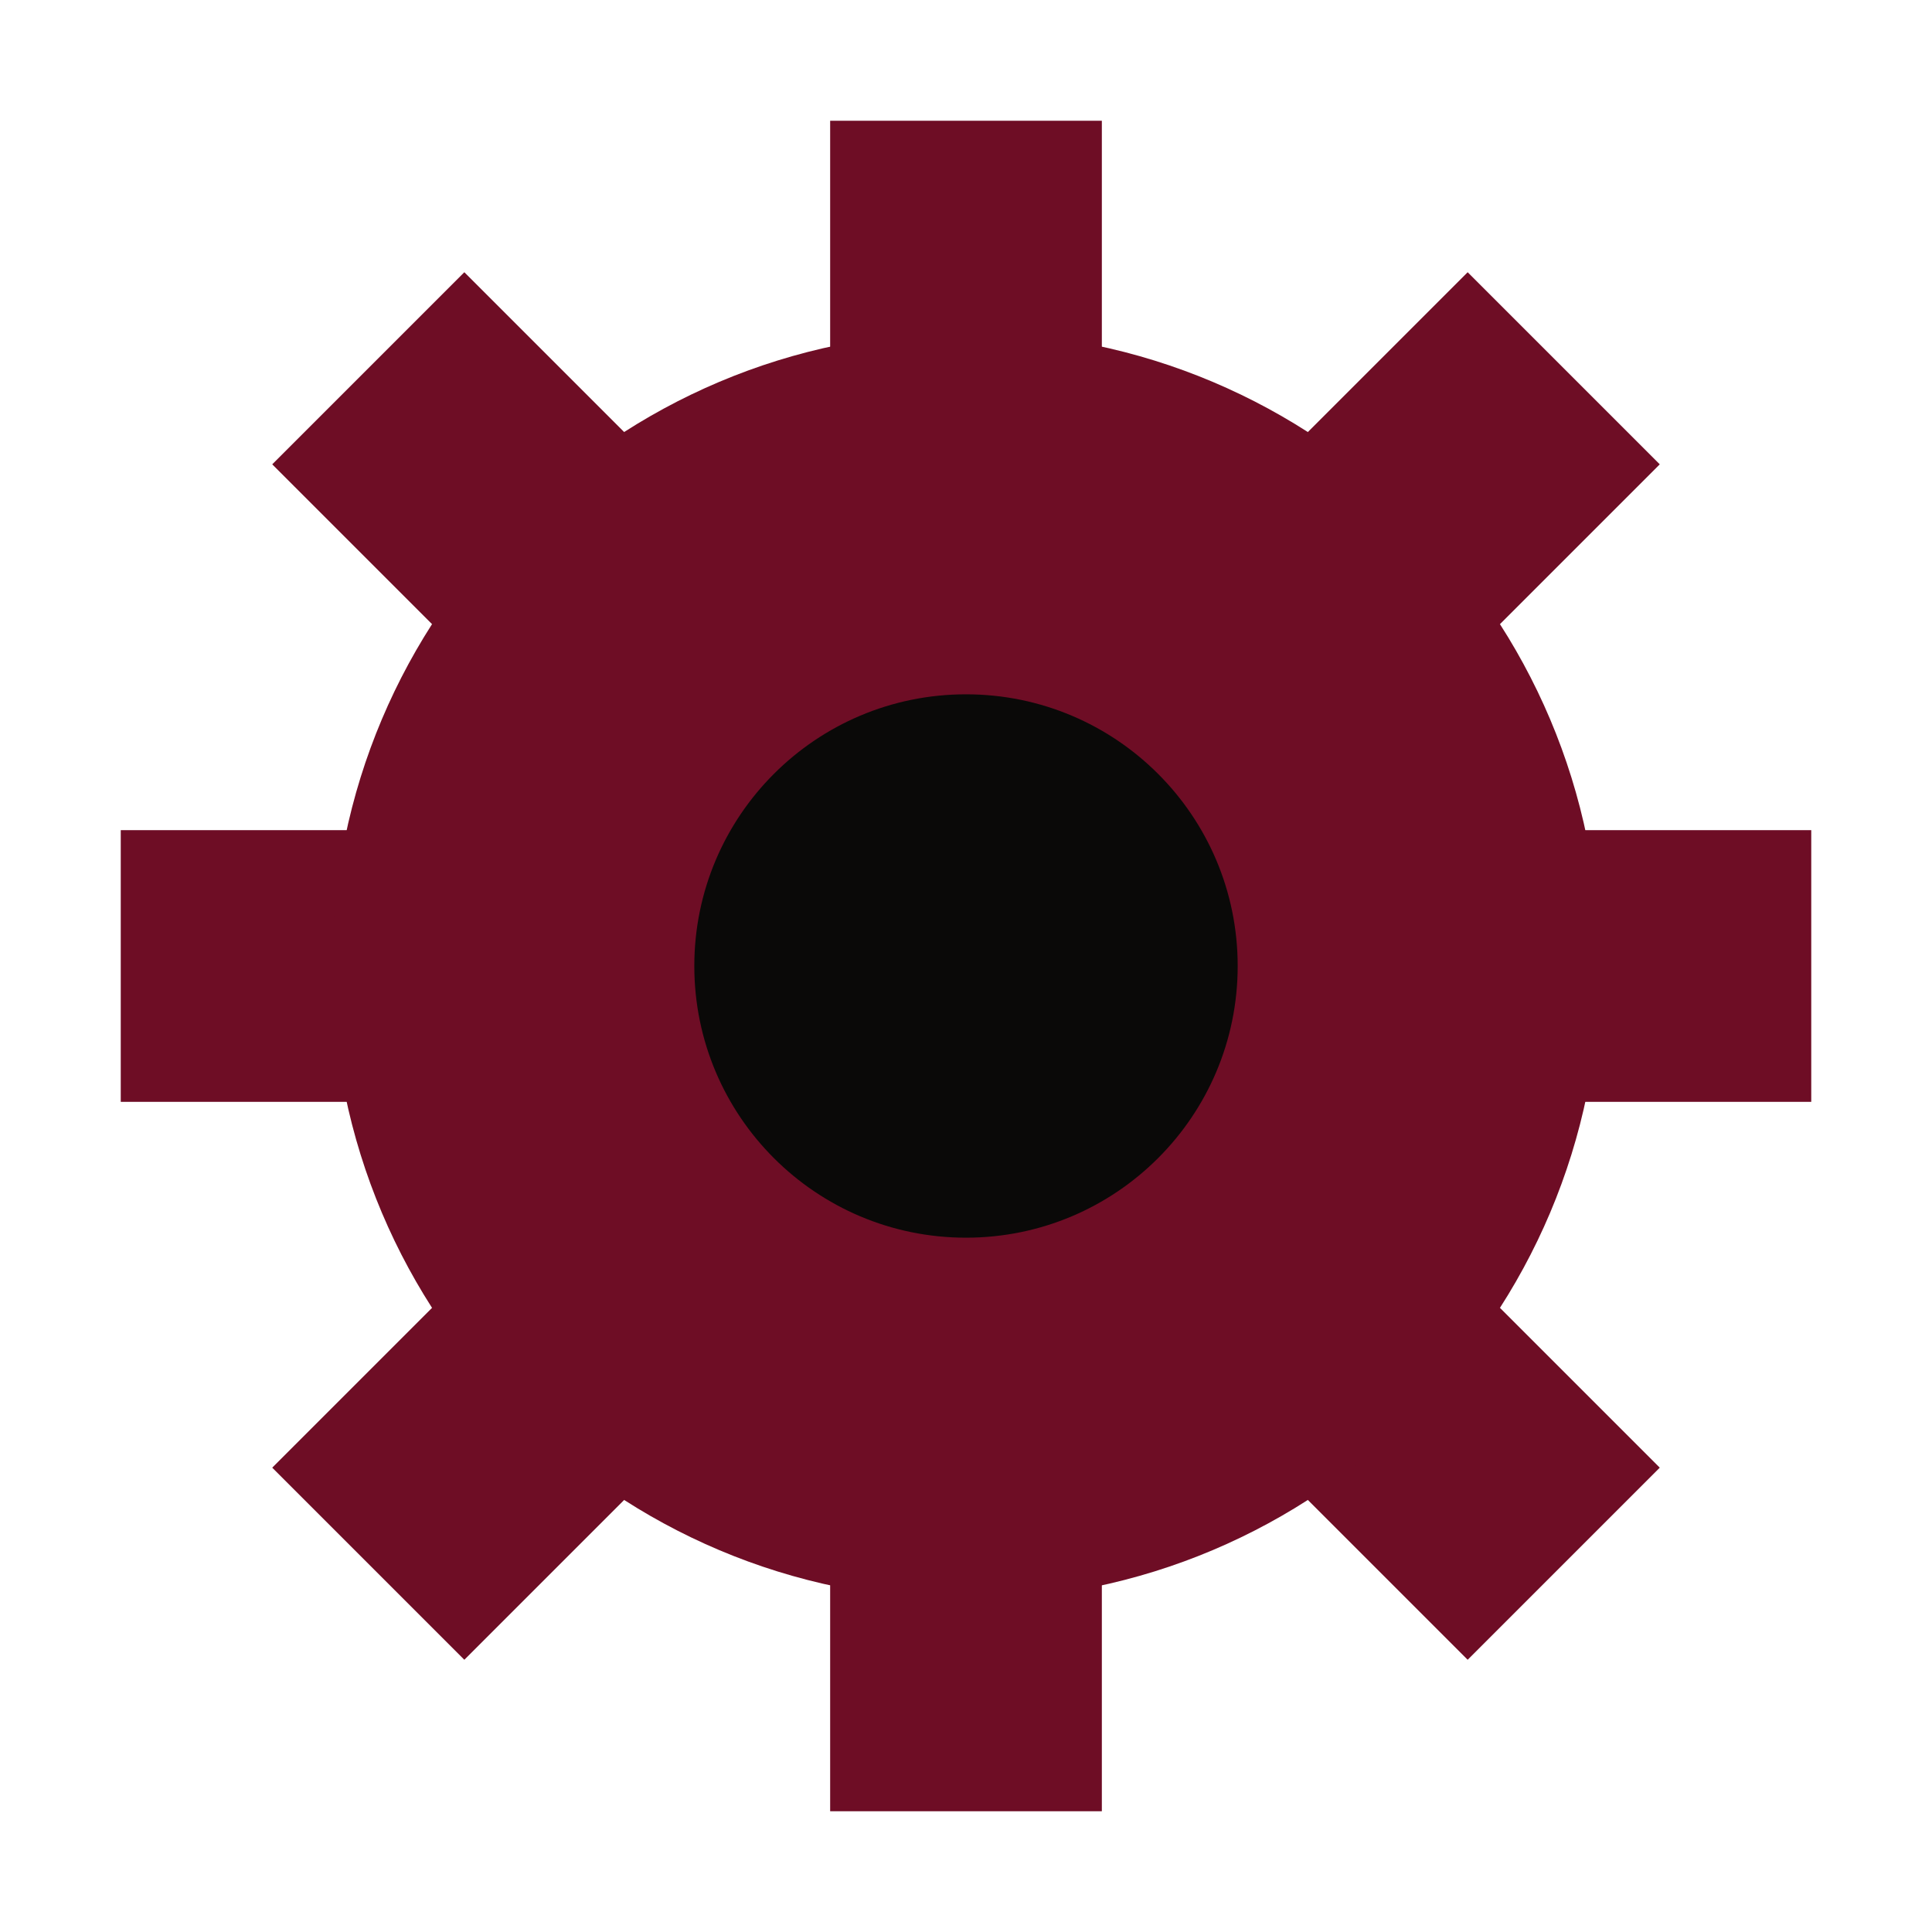
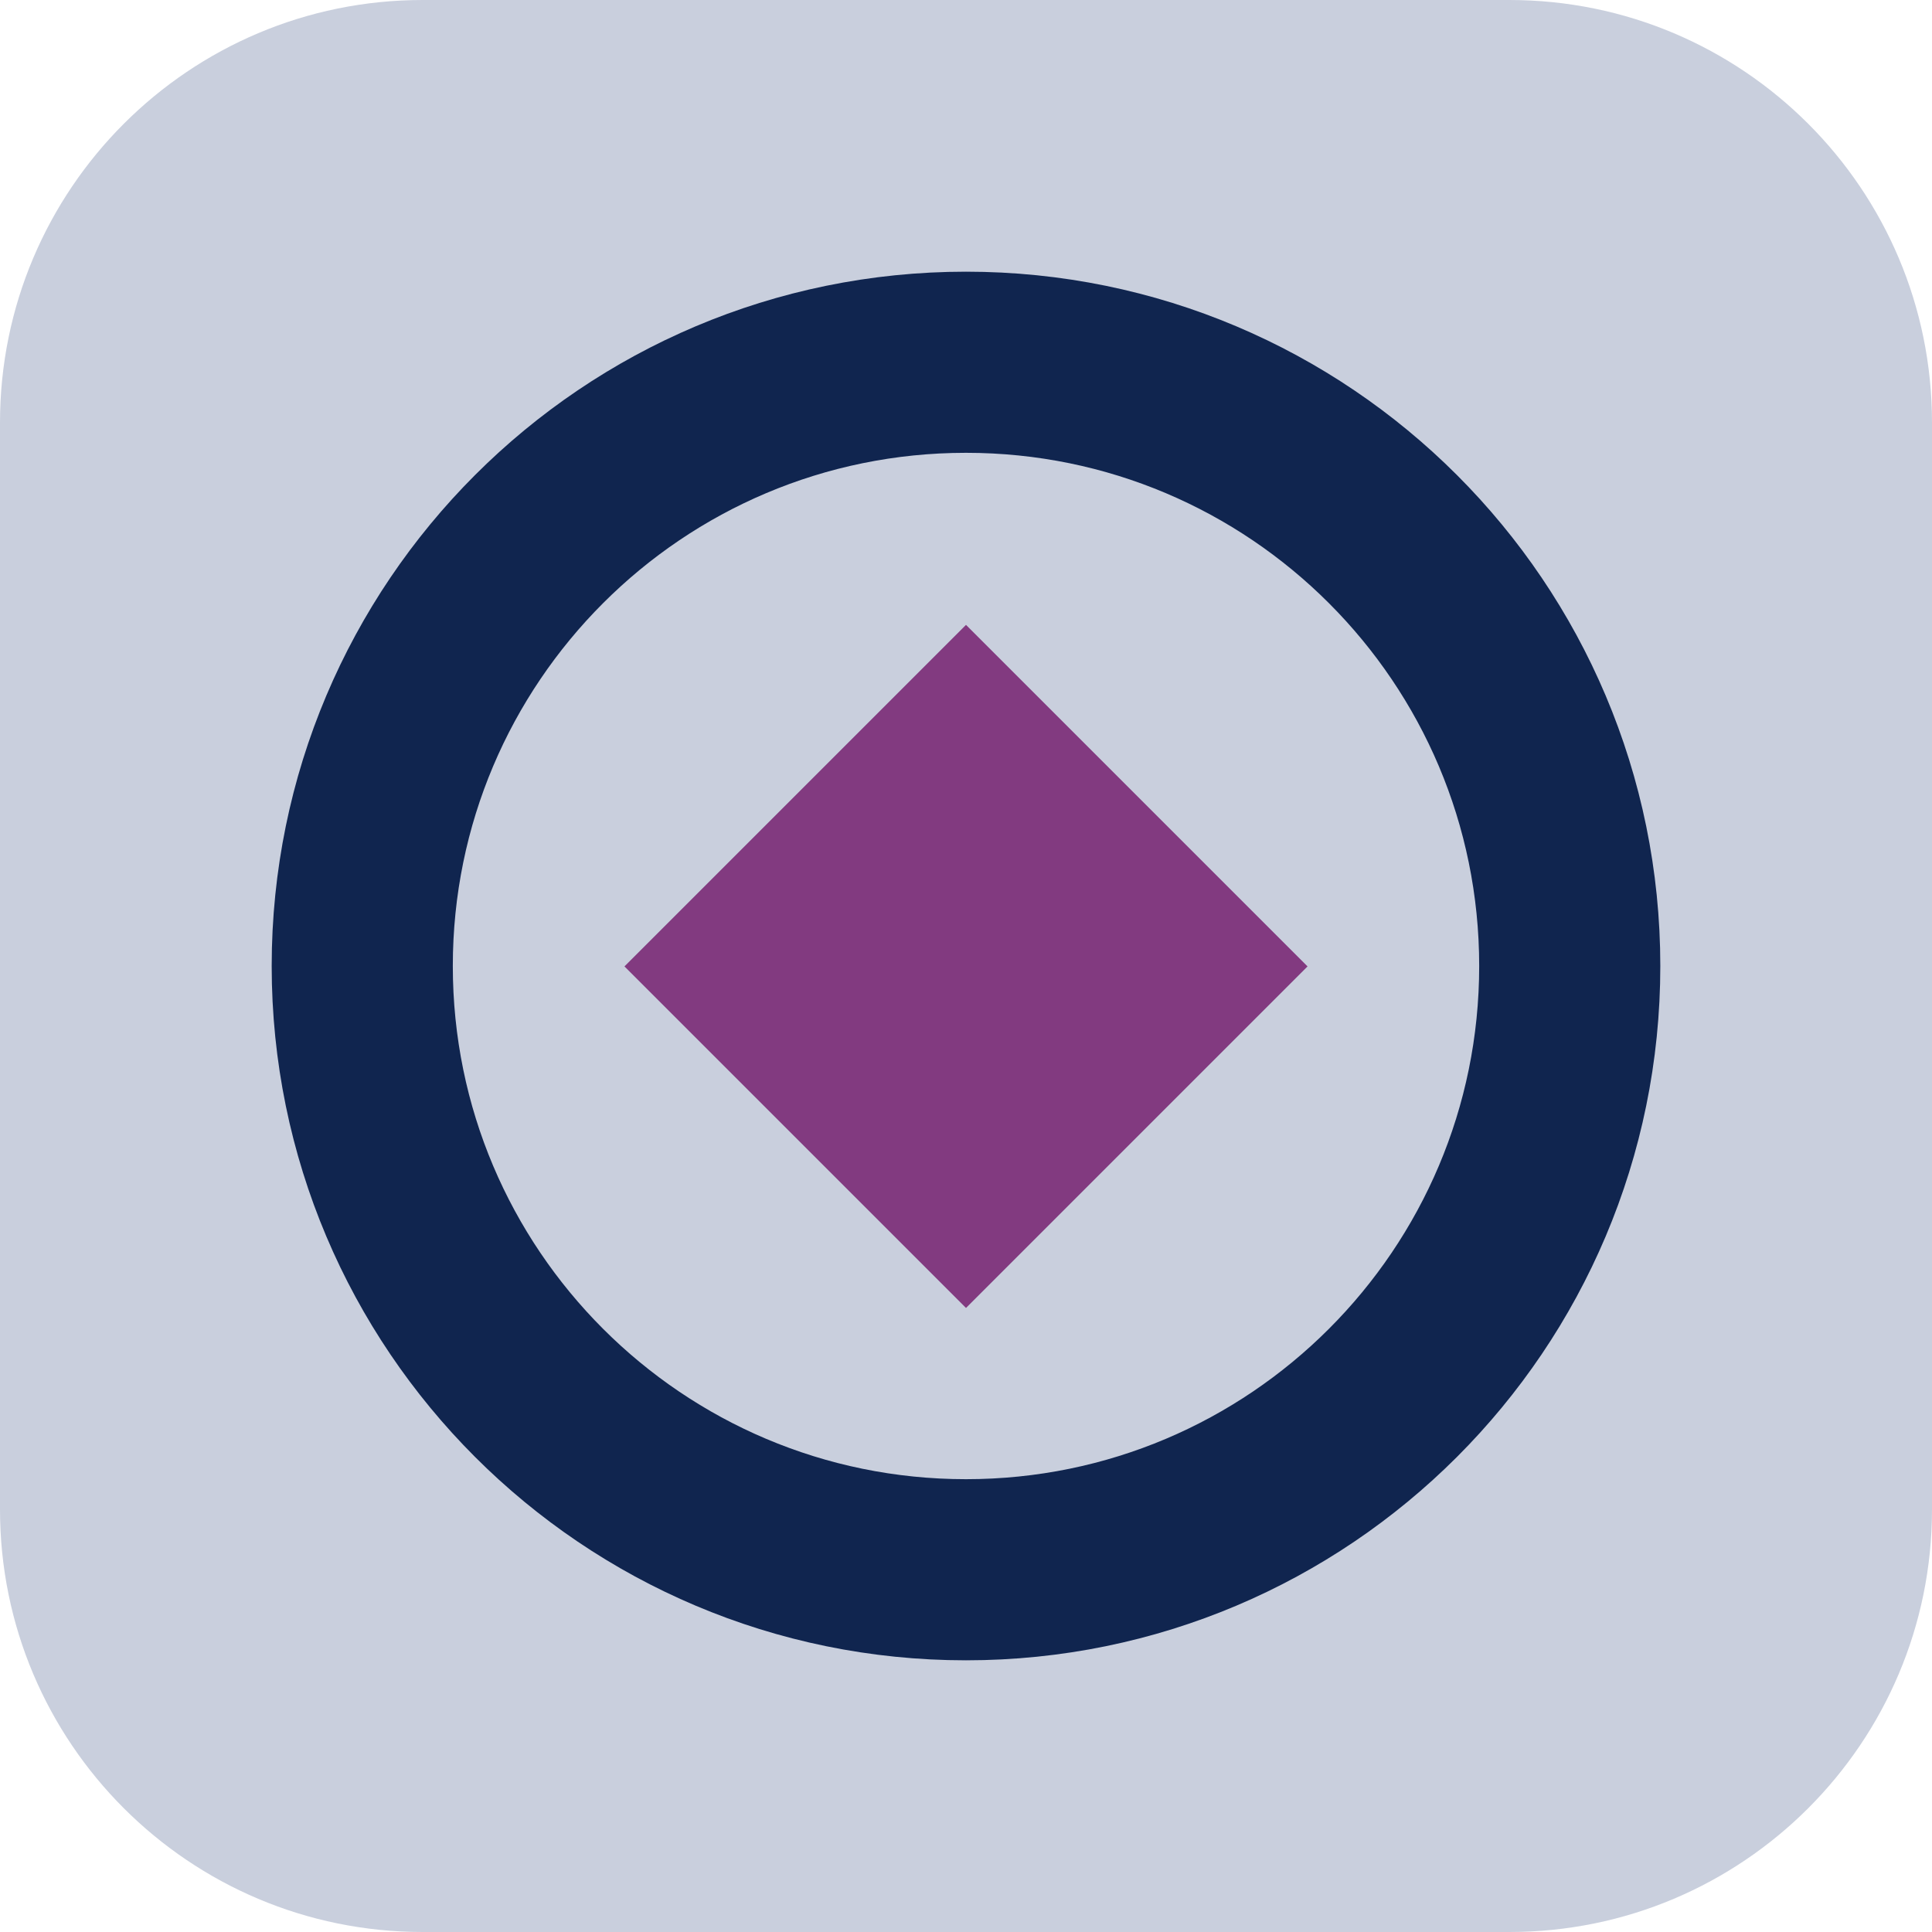
- <svg xmlns="http://www.w3.org/2000/svg" viewBox="-32 -32 64 64">
-   <g stroke="#6E0D25" stroke-width="9">
-     <line x1="0" y1="-18" x2="0" y2="-28" />
-     <line x1="0" y1="18" x2="0" y2="28" />
-     <line x1="-18" y1="0" x2="-28" y2="0" />
-     <line x1="18" y1="0" x2="28" y2="0" />
-     <line x1="12.7" y1="-12.7" x2="19.8" y2="-19.8" />
-     <line x1="-12.7" y1="-12.7" x2="-19.8" y2="-19.8" />
-     <line x1="12.7" y1="12.7" x2="19.8" y2="19.8" />
-     <line x1="-12.7" y1="12.7" x2="-19.8" y2="19.8" />
-   </g>
-   <circle r="21" fill="#6E0D25" />
-   <circle r="9" fill="#0A0908" />
+ <svg xmlns="http://www.w3.org/2000/svg" viewBox="0 0 64 64">
+   <rect width="64" height="64" rx="14" fill="#C9CFDD" />
+   <circle cx="32" cy="32" r="20" fill="none" stroke="#10254F" stroke-width="6" />
+   <rect x="32" y="20.7" width="16" height="16" transform="rotate(45 32 20.7)" fill="#823A80" />
</svg>
